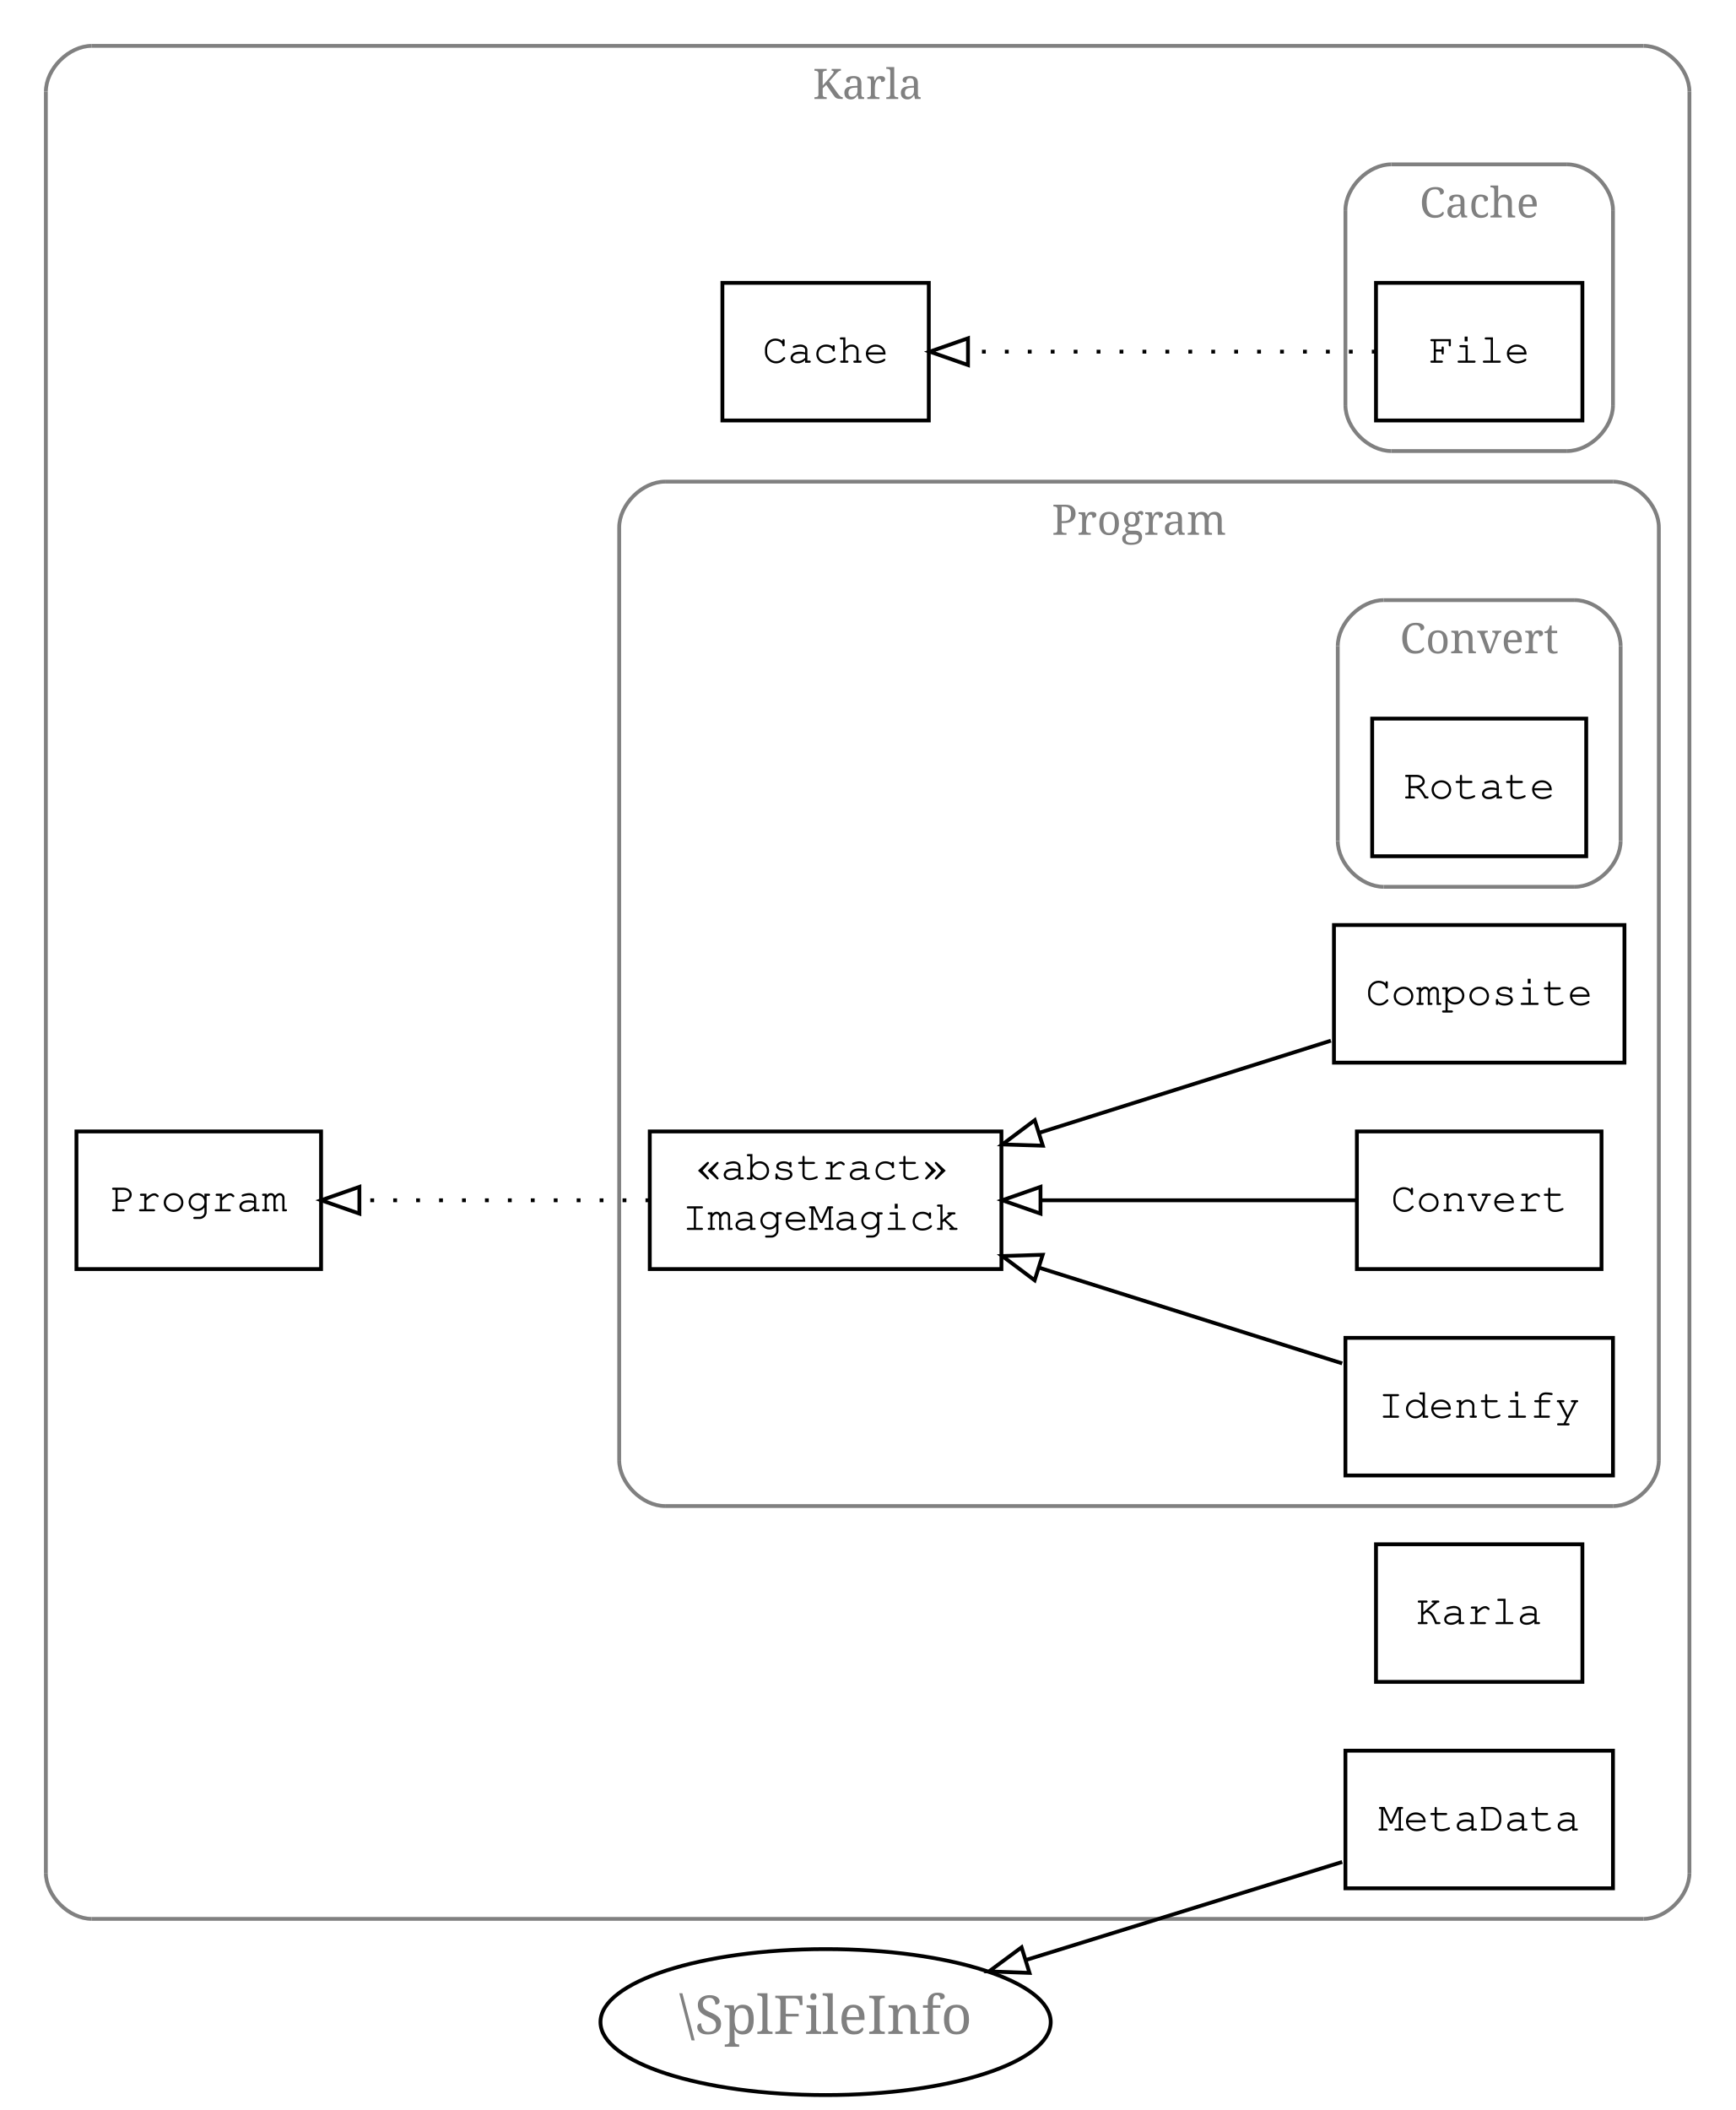
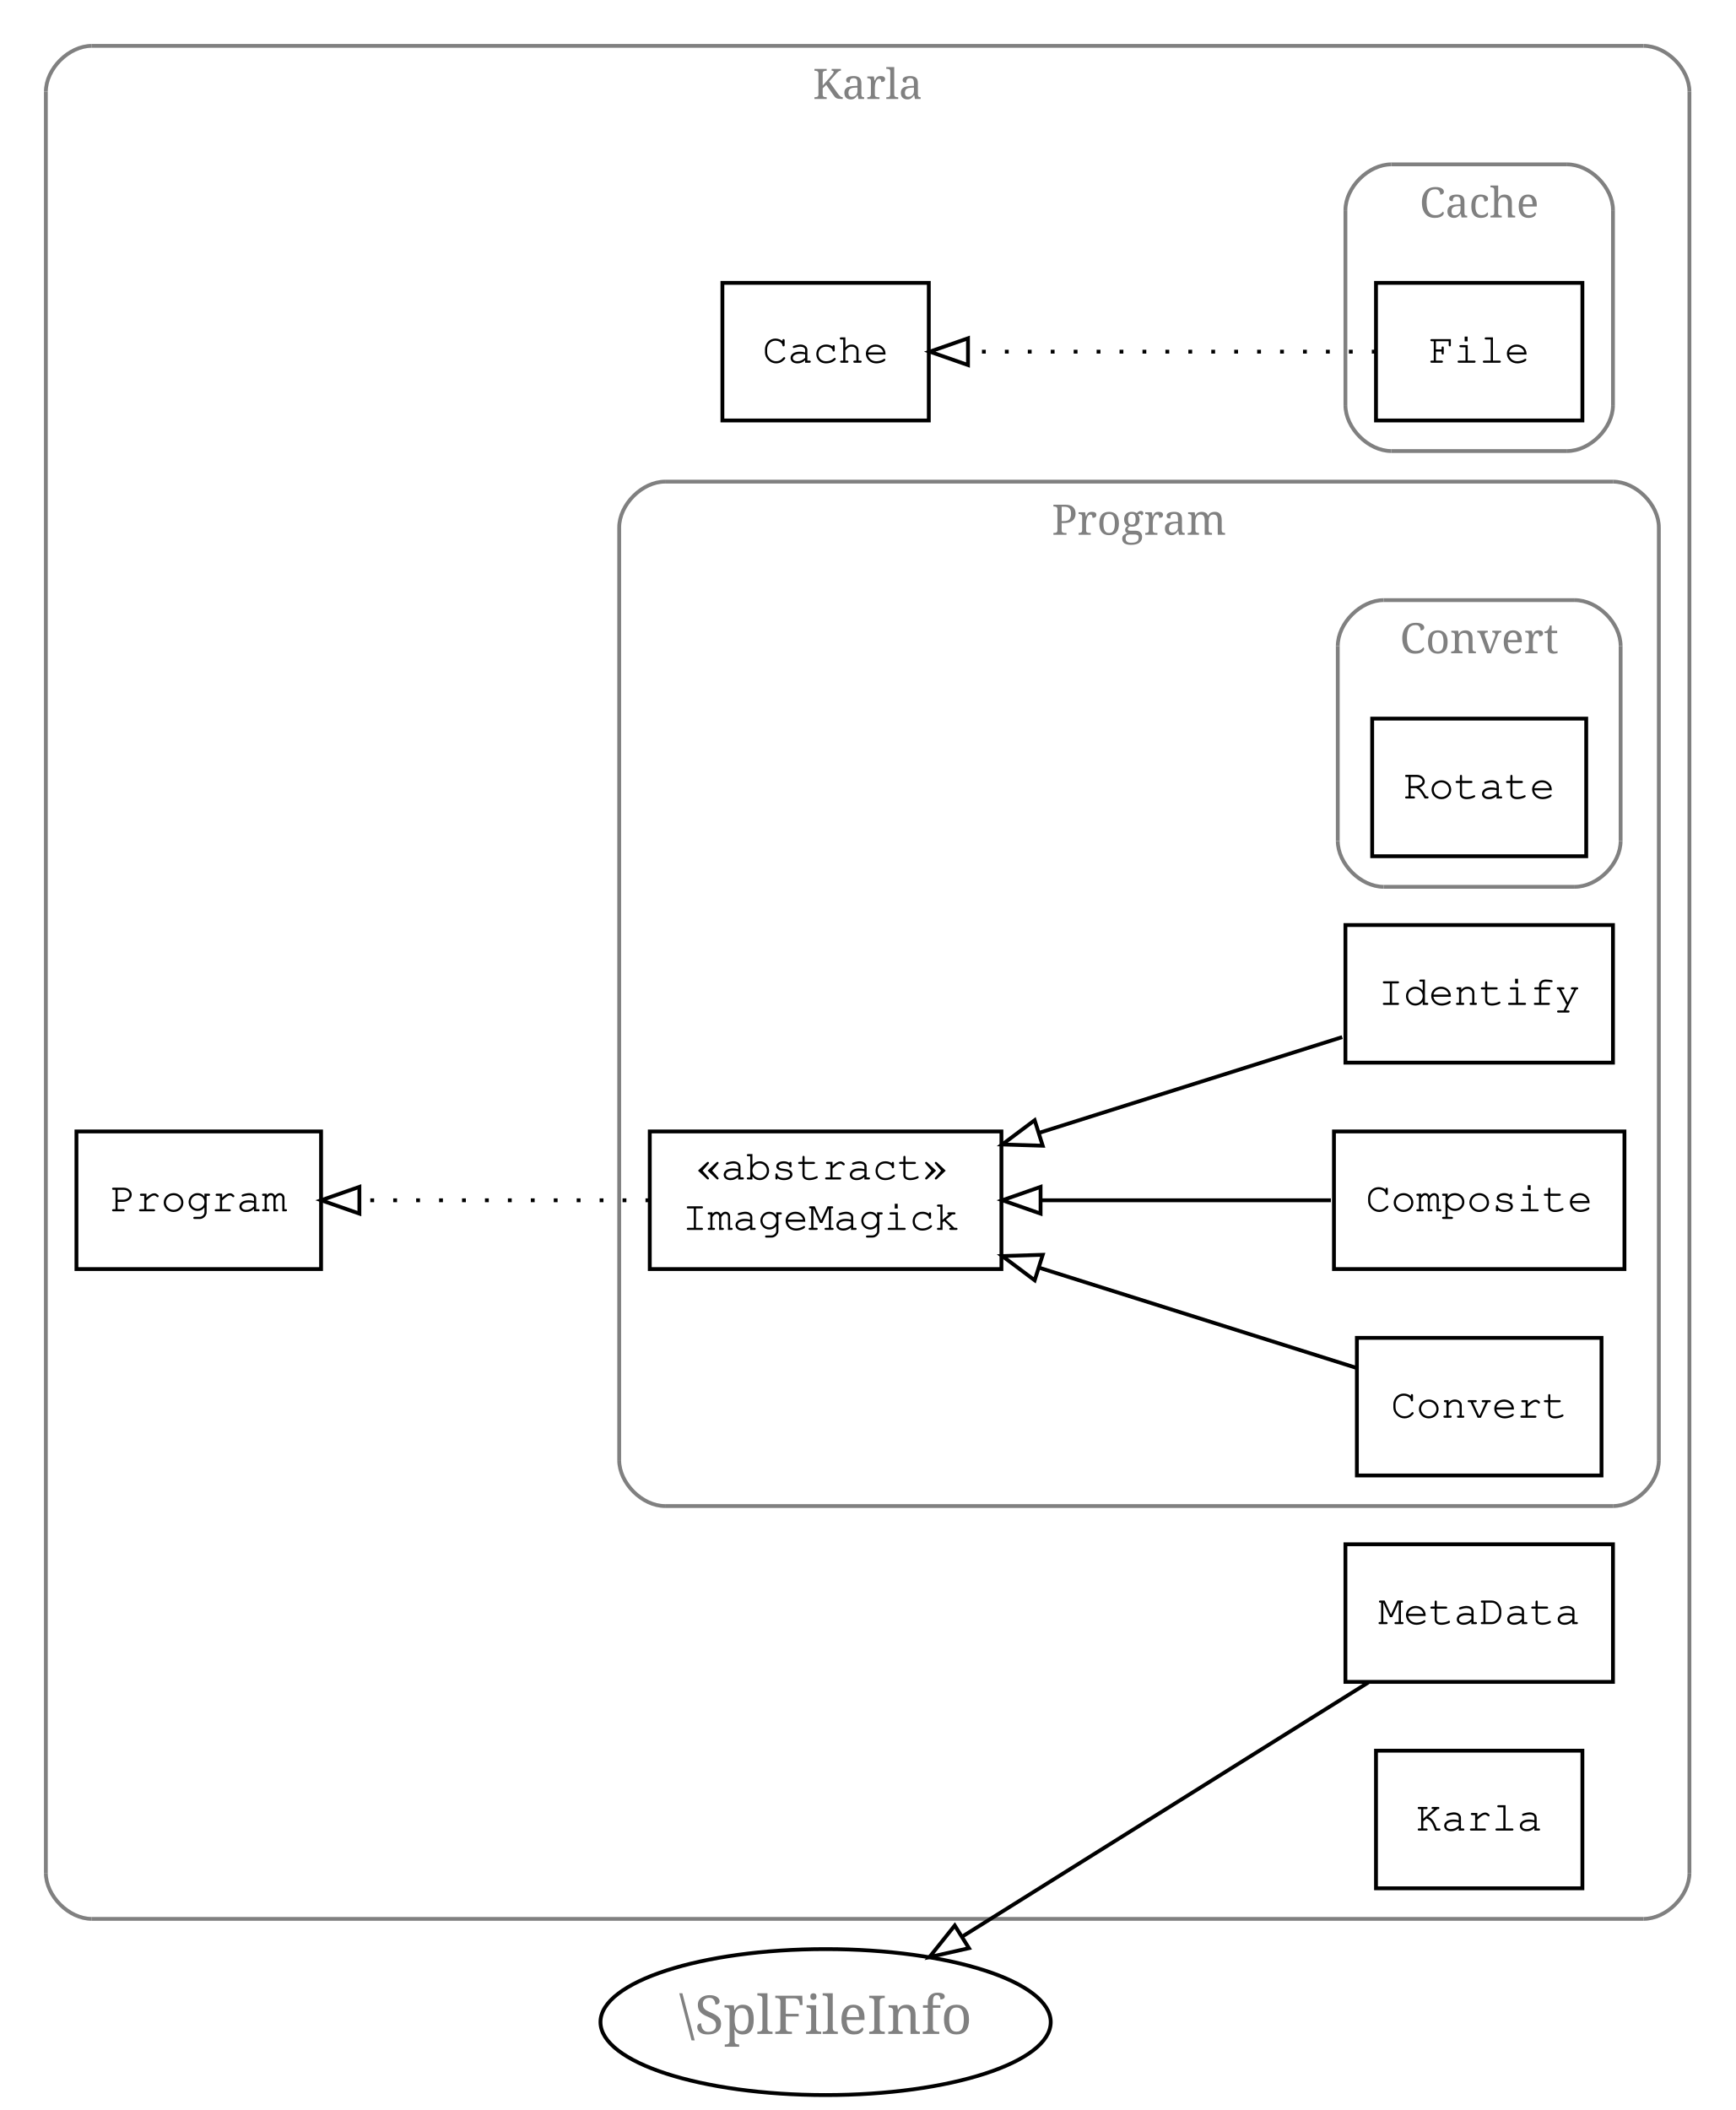
<svg xmlns="http://www.w3.org/2000/svg" xmlns:xlink="http://www.w3.org/1999/xlink" width="454pt" height="552pt" viewBox="0.00 0.00 454.00 552.00">
  <g id="graph1" class="graph" transform="scale(1 1) rotate(0) translate(4 548)">
    <polygon fill="white" stroke="white" points="-4,5 -4,-548 451,-548 451,5 -4,5" />
    <g id="graph2" class="cluster">
      <polyline fill="none" stroke="gray" points="20,-46 426,-46 " />
      <path fill="none" stroke="gray" d="M426,-46C432,-46 438,-52 438,-58" />
      <polyline fill="none" stroke="gray" points="438,-58 438,-524 " />
      <path fill="none" stroke="gray" d="M438,-524C438,-530 432,-536 426,-536" />
      <polyline fill="none" stroke="gray" points="426,-536 20,-536 " />
      <path fill="none" stroke="gray" d="M20,-536C14,-536 8,-530 8,-524" />
      <polyline fill="none" stroke="gray" points="8,-524 8,-58 " />
      <path fill="none" stroke="gray" d="M8,-58C8,-52 14,-46 20,-46" />
      <text text-anchor="middle" x="223" y="-522.1" font-family="Times Roman,serif" font-size="11.00" fill="gray">Karla</text>
    </g>
    <g id="graph3" class="cluster">
      <polyline fill="none" stroke="gray" points="360,-430 406,-430 " />
      <path fill="none" stroke="gray" d="M406,-430C412,-430 418,-436 418,-442" />
      <polyline fill="none" stroke="gray" points="418,-442 418,-493 " />
      <path fill="none" stroke="gray" d="M418,-493C418,-499 412,-505 406,-505" />
      <polyline fill="none" stroke="gray" points="406,-505 360,-505 " />
      <path fill="none" stroke="gray" d="M360,-505C354,-505 348,-499 348,-493" />
      <polyline fill="none" stroke="gray" points="348,-493 348,-442 " />
      <path fill="none" stroke="gray" d="M348,-442C348,-436 354,-430 360,-430" />
      <text text-anchor="middle" x="383" y="-491.1" font-family="Times Roman,serif" font-size="11.00" fill="gray">Cache</text>
    </g>
    <g id="graph4" class="cluster">
      <polyline fill="none" stroke="gray" points="170,-154 418,-154 " />
      <path fill="none" stroke="gray" d="M418,-154C424,-154 430,-160 430,-166" />
      <polyline fill="none" stroke="gray" points="430,-166 430,-410 " />
      <path fill="none" stroke="gray" d="M430,-410C430,-416 424,-422 418,-422" />
      <polyline fill="none" stroke="gray" points="418,-422 170,-422 " />
      <path fill="none" stroke="gray" d="M170,-422C164,-422 158,-416 158,-410" />
      <polyline fill="none" stroke="gray" points="158,-410 158,-166 " />
      <path fill="none" stroke="gray" d="M158,-166C158,-160 164,-154 170,-154" />
      <text text-anchor="middle" x="294" y="-408.1" font-family="Times Roman,serif" font-size="11.00" fill="gray">Program</text>
    </g>
    <g id="graph5" class="cluster">
      <polyline fill="none" stroke="gray" points="358,-316 408,-316 " />
      <path fill="none" stroke="gray" d="M408,-316C414,-316 420,-322 420,-328" />
      <polyline fill="none" stroke="gray" points="420,-328 420,-379 " />
      <path fill="none" stroke="gray" d="M420,-379C420,-385 414,-391 408,-391" />
      <polyline fill="none" stroke="gray" points="408,-391 358,-391 " />
      <path fill="none" stroke="gray" d="M358,-391C352,-391 346,-385 346,-379" />
      <polyline fill="none" stroke="gray" points="346,-379 346,-328 " />
      <path fill="none" stroke="gray" d="M346,-328C346,-322 352,-316 358,-316" />
      <text text-anchor="middle" x="383" y="-377.1" font-family="Times Roman,serif" font-size="11.00" fill="gray">Convert</text>
    </g>
    <g id="node3" class="node">
      <a xlink:href="Cache.File.html" xlink:title="File" target="_parent">
        <polygon fill="none" stroke="black" points="410,-474 356,-474 356,-438 410,-438 410,-474" />
        <text text-anchor="middle" x="383" y="-453.1" font-family="Courier,monospace" font-size="11.00">File</text>
      </a>
    </g>
-     <g id="node14" class="node">
+     <g id="node13" class="node">
      <a xlink:href="Cache.html" xlink:title="Cache" target="_parent">
        <polygon fill="none" stroke="black" points="239,-474 185,-474 185,-438 239,-438 239,-474" />
        <text text-anchor="middle" x="212" y="-453.1" font-family="Courier,monospace" font-size="11.00">Cache</text>
      </a>
    </g>
-     <g id="edge15" class="edge">
+     <g id="edge17" class="edge">
      <path fill="none" stroke="black" stroke-dasharray="1,5" d="M355.905,-456C327.222,-456 281.741,-456 249.597,-456" />
      <polygon fill="none" stroke="black" points="249.251,-452.5 239.251,-456 249.251,-459.5 249.251,-452.5" />
    </g>
    <g id="node6" class="node">
      <a xlink:href="Program.Convert.Rotate.html" xlink:title="Rotate" target="_parent">
        <polygon fill="none" stroke="black" points="411,-360 355,-360 355,-324 411,-324 411,-360" />
        <text text-anchor="middle" x="383" y="-339.1" font-family="Courier,monospace" font-size="11.00">Rotate</text>
      </a>
    </g>
    <g id="node7" class="node">
-       <a xlink:href="Program.Composite.html" xlink:title="Composite" target="_parent">
-         <polygon fill="none" stroke="black" points="421,-306 345,-306 345,-270 421,-270 421,-306" />
-         <text text-anchor="middle" x="383" y="-285.1" font-family="Courier,monospace" font-size="11.00">Composite</text>
+       <a xlink:href="Program.Identify.html" xlink:title="Identify" target="_parent">
+         <polygon fill="none" stroke="black" points="418,-306 348,-306 348,-270 418,-270 418,-306" />
+         <text text-anchor="middle" x="383" y="-285.1" font-family="Courier,monospace" font-size="11.00">Identify</text>
      </a>
    </g>
-     <g id="node10" class="node">
+     <g id="node9" class="node">
      <a xlink:href="Program.ImageMagick.html" xlink:title="«abstract»&lt;br/&gt;ImageMagick" target="_parent">
        <polygon fill="none" stroke="black" points="258,-252 166,-252 166,-216 258,-216 258,-252" />
        <text text-anchor="start" x="178" y="-239.433" font-family="Courier,monospace" font-size="11.00">«abstract»</text>
        <text text-anchor="start" x="174.5" y="-226.233" font-family="Courier,monospace" font-size="11.00">ImageMagick</text>
      </a>
    </g>
-     <g id="edge7" class="edge">
-       <path fill="none" stroke="black" d="M344.197,-275.747C321.667,-268.632 292.895,-259.546 267.95,-251.668" />
-       <polygon fill="none" stroke="black" points="268.831,-248.276 258.242,-248.603 266.723,-254.952 268.831,-248.276" />
+     <g id="edge9" class="edge">
+       <path fill="none" stroke="black" d="M347.153,-276.68C324.227,-269.44 294.012,-259.899 267.966,-251.673" />
+       <polygon fill="none" stroke="black" points="268.801,-248.267 258.212,-248.593 266.694,-254.942 268.801,-248.267" />
    </g>
    <g id="node8" class="node">
-       <a xlink:href="Program.Convert.html" xlink:title="Convert" target="_parent">
-         <polygon fill="none" stroke="black" points="415,-252 351,-252 351,-216 415,-216 415,-252" />
-         <text text-anchor="middle" x="383" y="-231.1" font-family="Courier,monospace" font-size="11.00">Convert</text>
-       </a>
-     </g>
-     <g id="edge9" class="edge">
-       <path fill="none" stroke="black" d="M350.836,-234C327.674,-234 295.816,-234 268.459,-234" />
-       <polygon fill="none" stroke="black" points="268.222,-230.5 258.222,-234 268.222,-237.5 268.222,-230.5" />
-     </g>
-     <g id="node9" class="node">
-       <a xlink:href="Program.Identify.html" xlink:title="Identify" target="_parent">
-         <polygon fill="none" stroke="black" points="418,-198 348,-198 348,-162 418,-162 418,-198" />
-         <text text-anchor="middle" x="383" y="-177.1" font-family="Courier,monospace" font-size="11.00">Identify</text>
+       <a xlink:href="Program.Composite.html" xlink:title="Composite" target="_parent">
+         <polygon fill="none" stroke="black" points="421,-252 345,-252 345,-216 421,-216 421,-252" />
+         <text text-anchor="middle" x="383" y="-231.1" font-family="Courier,monospace" font-size="11.00">Composite</text>
      </a>
    </g>
    <g id="edge11" class="edge">
-       <path fill="none" stroke="black" d="M347.153,-191.32C324.227,-198.56 294.012,-208.101 267.966,-216.327" />
-       <polygon fill="none" stroke="black" points="266.694,-213.058 258.212,-219.407 268.801,-219.733 266.694,-213.058" />
+       <path fill="none" stroke="black" d="M344.197,-234C321.766,-234 293.149,-234 268.281,-234" />
+       <polygon fill="none" stroke="black" points="268.242,-230.5 258.242,-234 268.242,-237.5 268.242,-230.5" />
    </g>
-     <g id="node12" class="node">
+     <g id="node14" class="node">
      <a xlink:href="Program.html" xlink:title="Program" target="_parent">
        <polygon fill="none" stroke="black" points="80,-252 16,-252 16,-216 80,-216 80,-252" />
        <text text-anchor="middle" x="48" y="-231.1" font-family="Courier,monospace" font-size="11.00">Program</text>
      </a>
    </g>
-     <g id="edge17" class="edge">
+     <g id="edge15" class="edge">
      <path fill="none" stroke="black" stroke-dasharray="1,5" d="M165.88,-234C142.137,-234 113.394,-234 90.234,-234" />
      <polygon fill="none" stroke="black" points="90.025,-230.5 80.025,-234 90.025,-237.5 90.025,-230.5" />
    </g>
-     <g id="node13" class="node">
-       <a xlink:href="Karla.html" xlink:title="Karla" target="_parent">
-         <polygon fill="none" stroke="black" points="410,-144 356,-144 356,-108 410,-108 410,-144" />
-         <text text-anchor="middle" x="383" y="-123.1" font-family="Courier,monospace" font-size="11.00">Karla</text>
+     <g id="node10" class="node">
+       <a xlink:href="Program.Convert.html" xlink:title="Convert" target="_parent">
+         <polygon fill="none" stroke="black" points="415,-198 351,-198 351,-162 415,-162 415,-198" />
+         <text text-anchor="middle" x="383" y="-177.1" font-family="Courier,monospace" font-size="11.00">Convert</text>
      </a>
    </g>
-     <g id="node15" class="node">
+     <g id="edge13" class="edge">
+       <path fill="none" stroke="black" d="M350.836,-190.157C327.572,-197.504 295.535,-207.621 268.098,-216.285" />
+       <polygon fill="none" stroke="black" points="266.704,-213.055 258.222,-219.404 268.812,-219.73 266.704,-213.055" />
+     </g>
+     <g id="node12" class="node">
      <a xlink:href="MetaData.html" xlink:title="MetaData" target="_parent">
-         <polygon fill="none" stroke="black" points="418,-90 348,-90 348,-54 418,-54 418,-90" />
-         <text text-anchor="middle" x="383" y="-69.1" font-family="Courier,monospace" font-size="11.00">MetaData</text>
+         <polygon fill="none" stroke="black" points="418,-144 348,-144 348,-108 418,-108 418,-144" />
+         <text text-anchor="middle" x="383" y="-123.1" font-family="Courier,monospace" font-size="11.00">MetaData</text>
      </a>
    </g>
-     <g id="node20" class="node">
+     <g id="node17" class="node">
      <ellipse fill="none" stroke="black" cx="212" cy="-19" rx="58.898" ry="19.092" />
      <text text-anchor="middle" x="212" y="-15.9" font-family="Times Roman,serif" font-size="14.00" fill="gray">\SplFileInfo</text>
    </g>
-     <g id="edge13" class="edge">
-       <path fill="none" stroke="black" d="M347.153,-60.889C323.166,-53.455 291.201,-43.548 264.38,-35.235" />
-       <polygon fill="none" stroke="black" points="265.343,-31.869 254.755,-32.252 263.271,-38.555 265.343,-31.869" />
+     <g id="edge7" class="edge">
+       <path fill="none" stroke="black" d="M353.992,-107.849C324.64,-89.482 279.21,-61.055 247.673,-41.321" />
+       <polygon fill="none" stroke="black" points="249.505,-38.339 239.171,-36.002 245.791,-44.273 249.505,-38.339" />
+     </g>
+     <g id="node15" class="node">
+       <a xlink:href="Karla.html" xlink:title="Karla" target="_parent">
+         <polygon fill="none" stroke="black" points="410,-90 356,-90 356,-54 410,-54 410,-90" />
+         <text text-anchor="middle" x="383" y="-69.1" font-family="Courier,monospace" font-size="11.00">Karla</text>
+       </a>
    </g>
  </g>
</svg>
